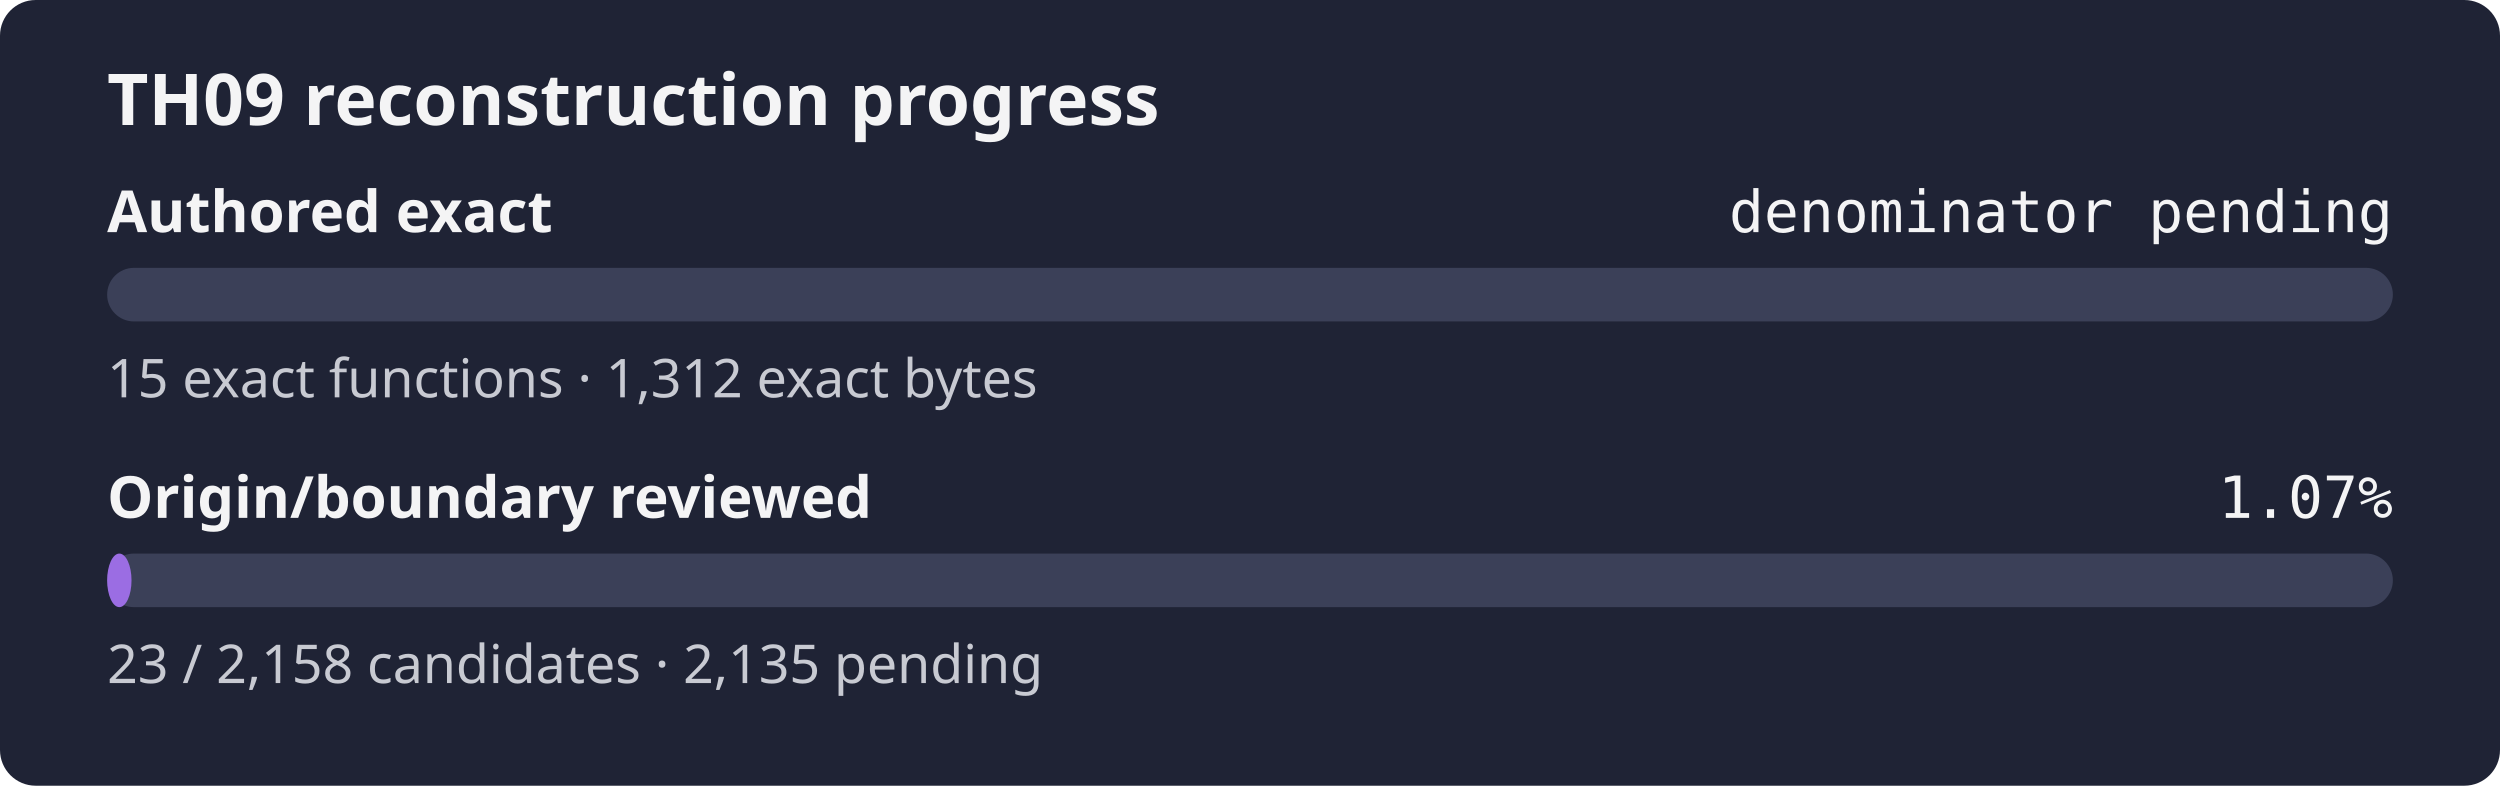
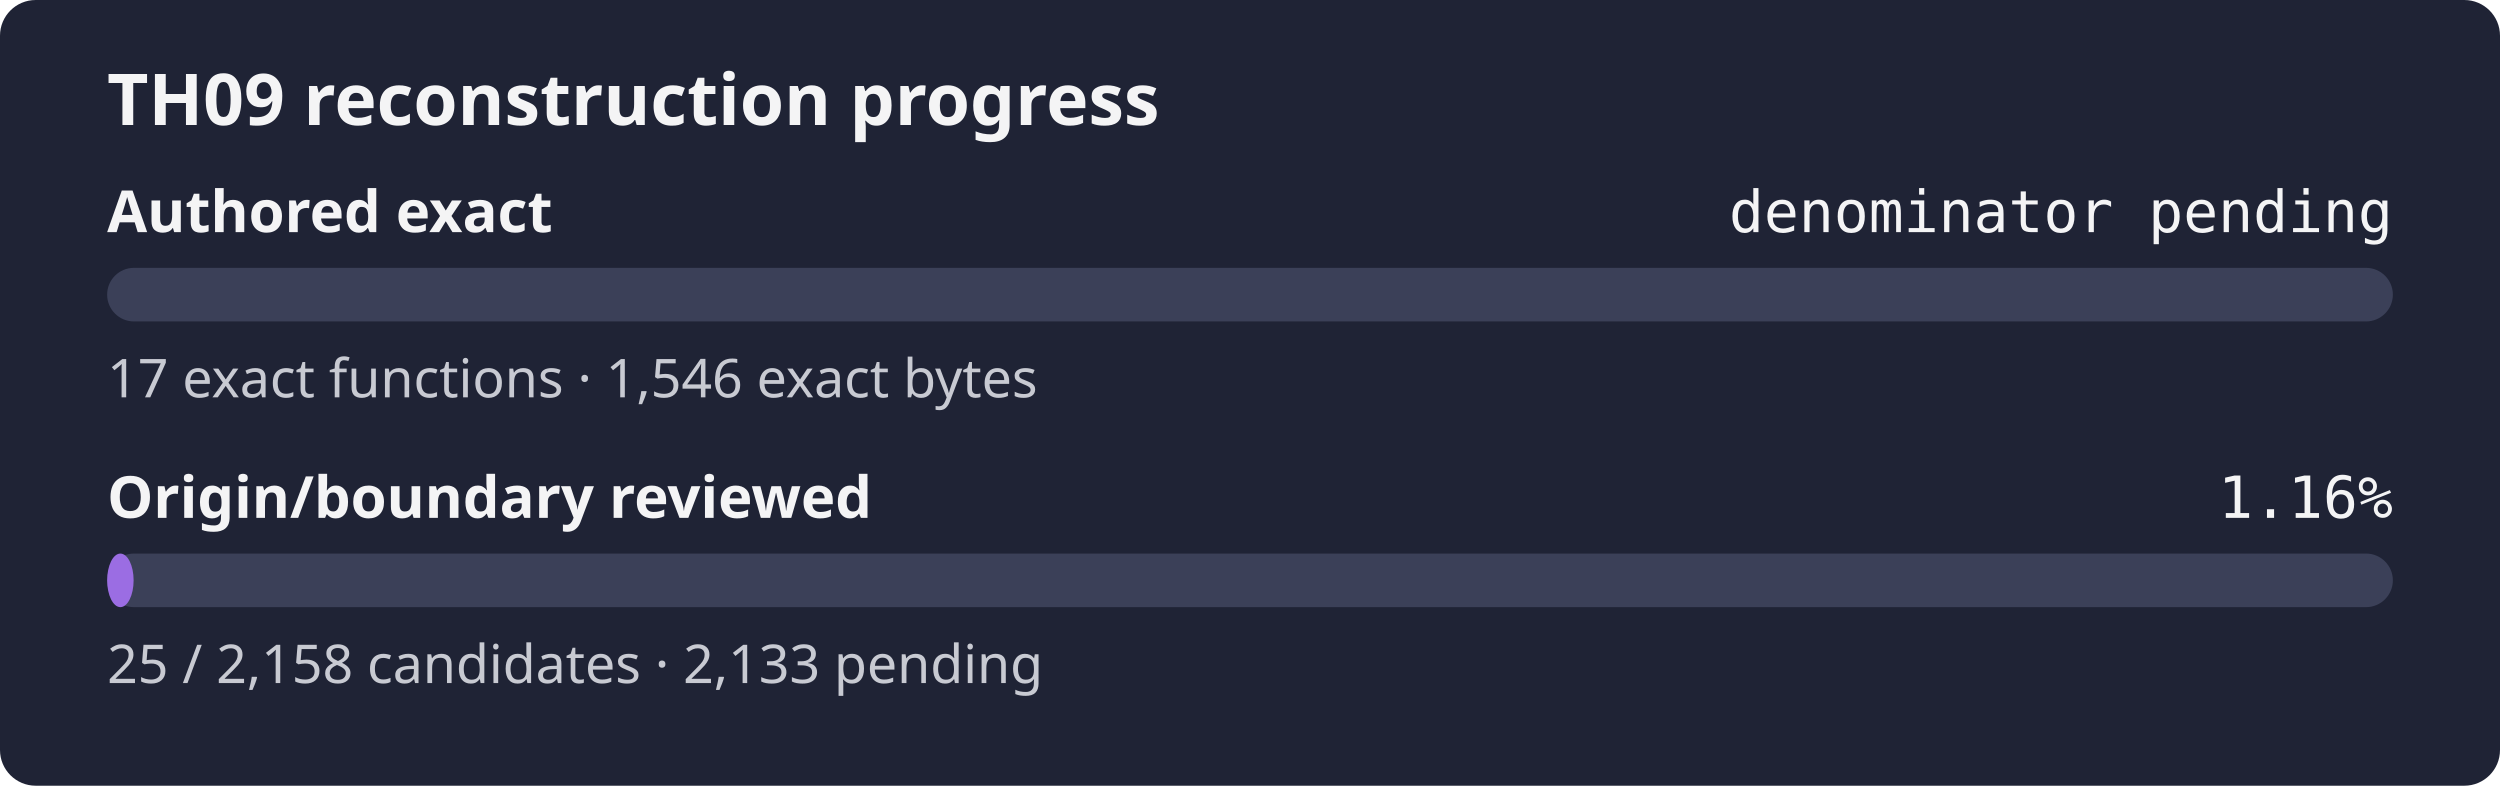
- <svg xmlns="http://www.w3.org/2000/svg" width="560" height="176" role="img" aria-label="TH09 reconstruction progress: authored exact denominator pending, origin review 1.07%">
+ <svg xmlns="http://www.w3.org/2000/svg" width="560" height="176" role="img" aria-label="TH09 reconstruction progress: authored exact denominator pending, origin review 1.16%">
  <rect width="560" height="176" rx="8" fill="#1f2335" />
  <text x="24" y="28" fill="#f4f4f5" font-family="sans-serif" font-size="16" font-weight="600">TH09 reconstruction progress</text>
  <text x="24" y="52" fill="#f4f4f5" font-family="sans-serif" font-size="13" font-weight="600">Authored exact</text>
  <text x="536" y="52" fill="#f4f4f5" text-anchor="end" font-family="monospace" font-size="13">denominator pending</text>
  <rect x="24" y="60" width="512" height="12" rx="6" fill="#3b4058" />
  <rect x="24" y="60" width="0.00" height="12" rx="6" fill="#9b6de3" />
-   <text x="24" y="89" fill="#c8cad2" font-family="sans-serif" font-size="12">15 exact functions · 1,312 exact bytes</text>
+   <text x="24" y="89" fill="#c8cad2" font-family="sans-serif" font-size="12">17 exact functions · 1,546 exact bytes</text>
  <text x="24" y="116" fill="#f4f4f5" font-family="sans-serif" font-size="13" font-weight="600">Origin/boundary reviewed</text>
-   <text x="536" y="116" fill="#f4f4f5" text-anchor="end" font-family="monospace" font-size="13">1.07%</text>
+   <text x="536" y="116" fill="#f4f4f5" text-anchor="end" font-family="monospace" font-size="13">1.16%</text>
  <rect x="24" y="124" width="512" height="12" rx="6" fill="#3b4058" />
-   <rect x="24" y="124" width="5.46" height="12" rx="6" fill="#9b6de3" />
-   <text x="24" y="153" fill="#c8cad2" font-family="sans-serif" font-size="12">23 / 2,158 candidates · 2,135 pending</text>
+   <rect x="24" y="124" width="5.93" height="12" rx="6" fill="#9b6de3" />
+   <text x="24" y="153" fill="#c8cad2" font-family="sans-serif" font-size="12">25 / 2,158 candidates · 2,133 pending</text>
</svg>
